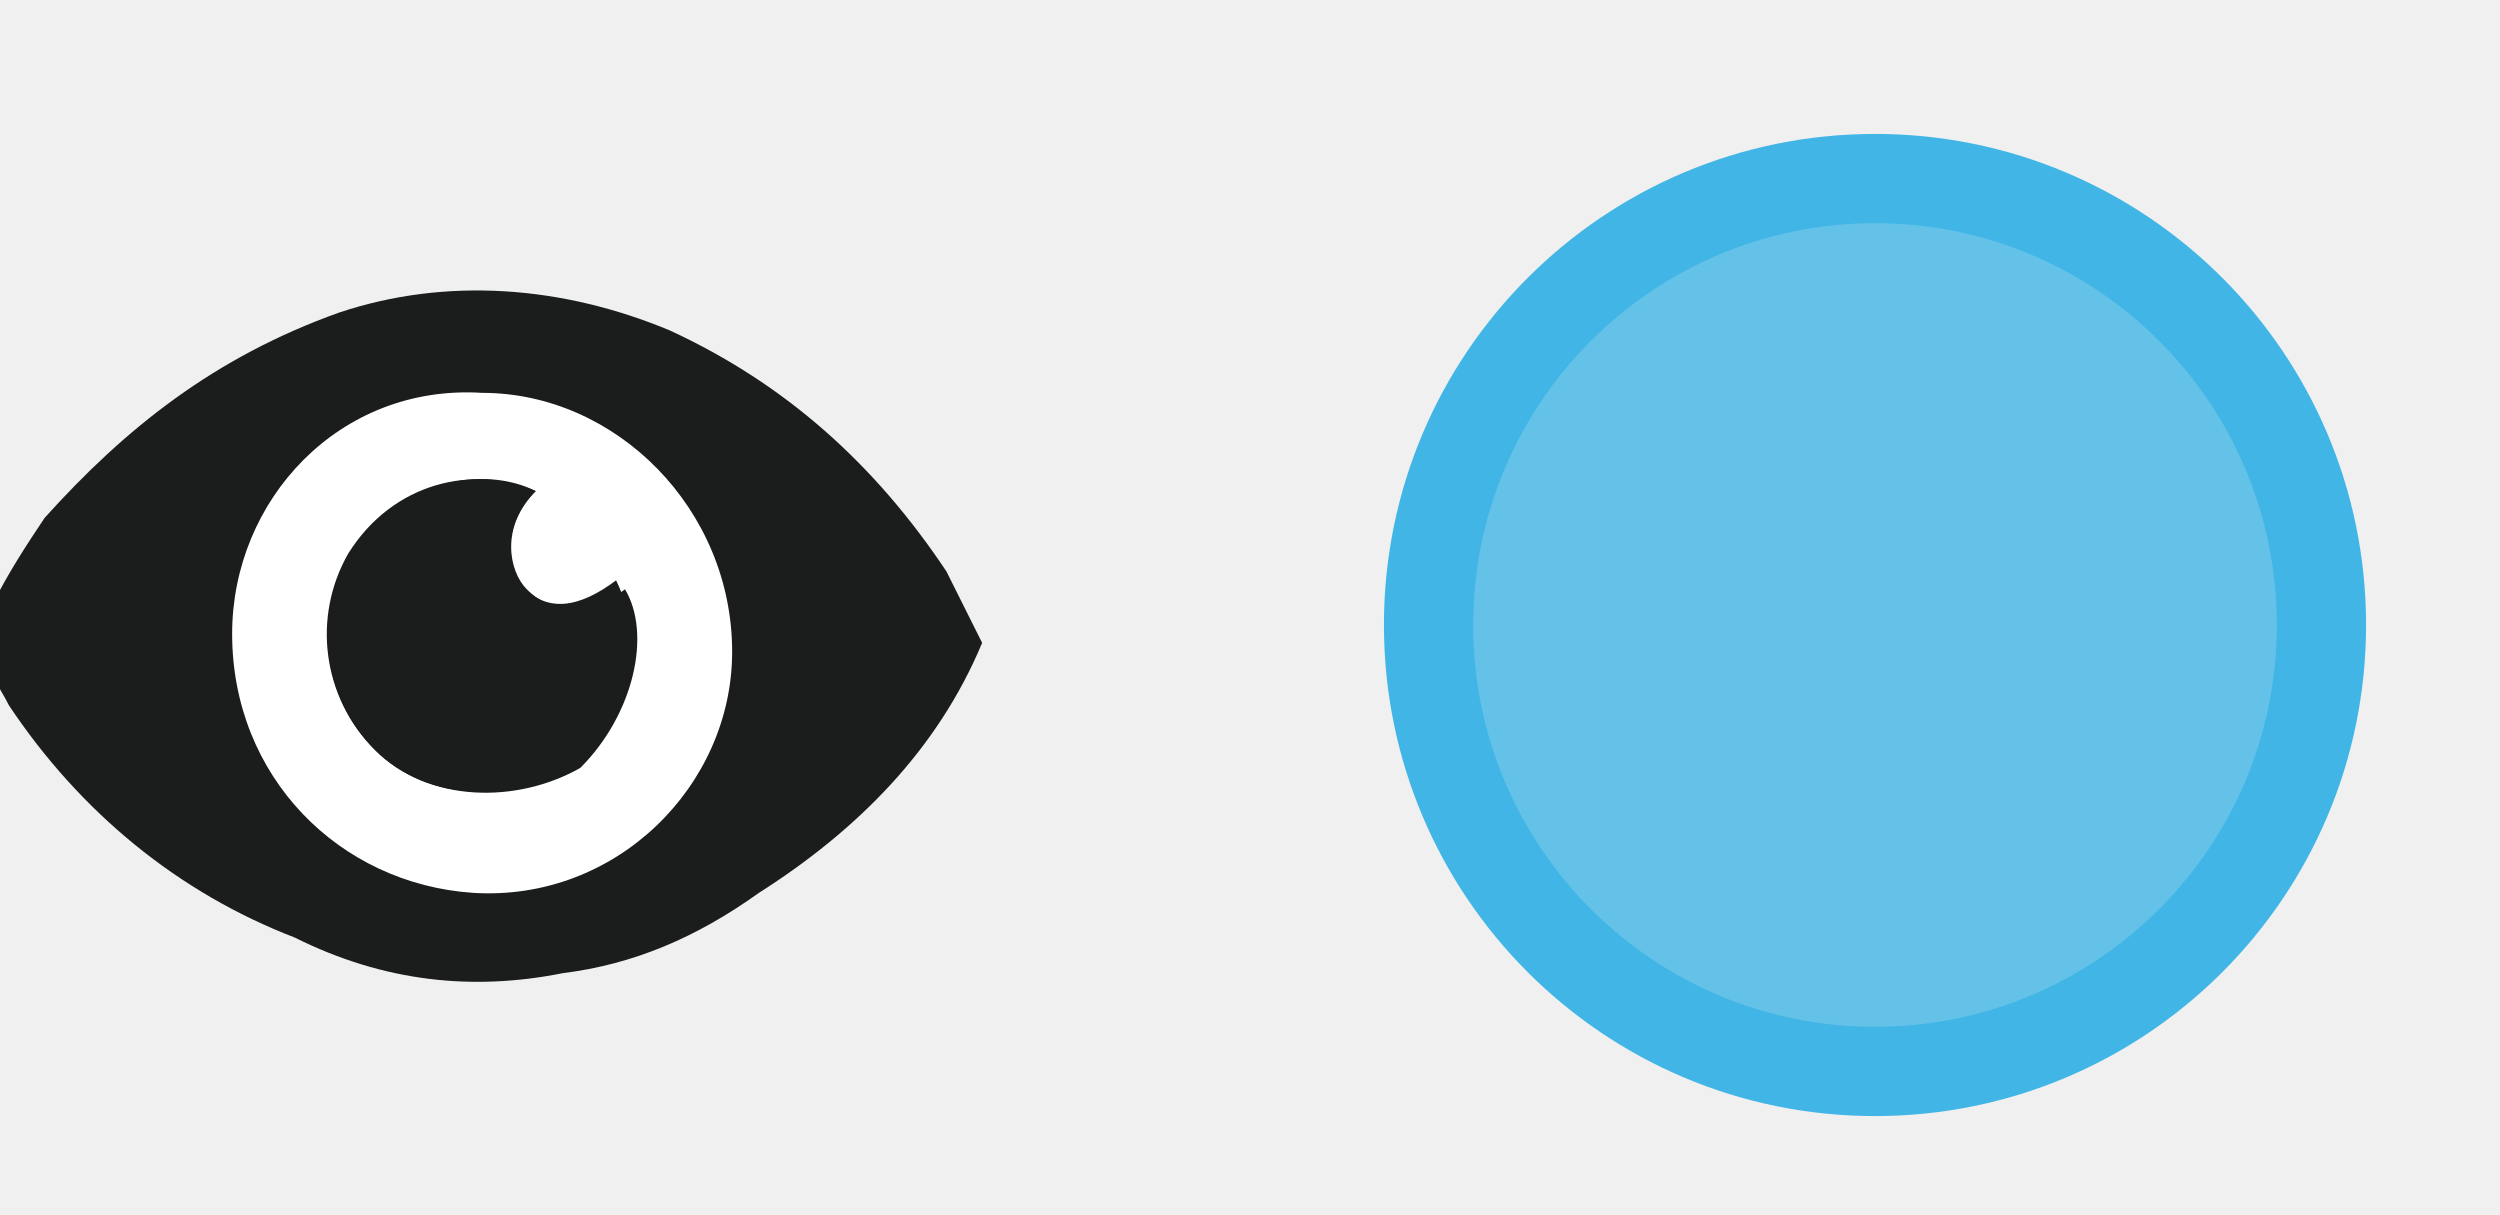
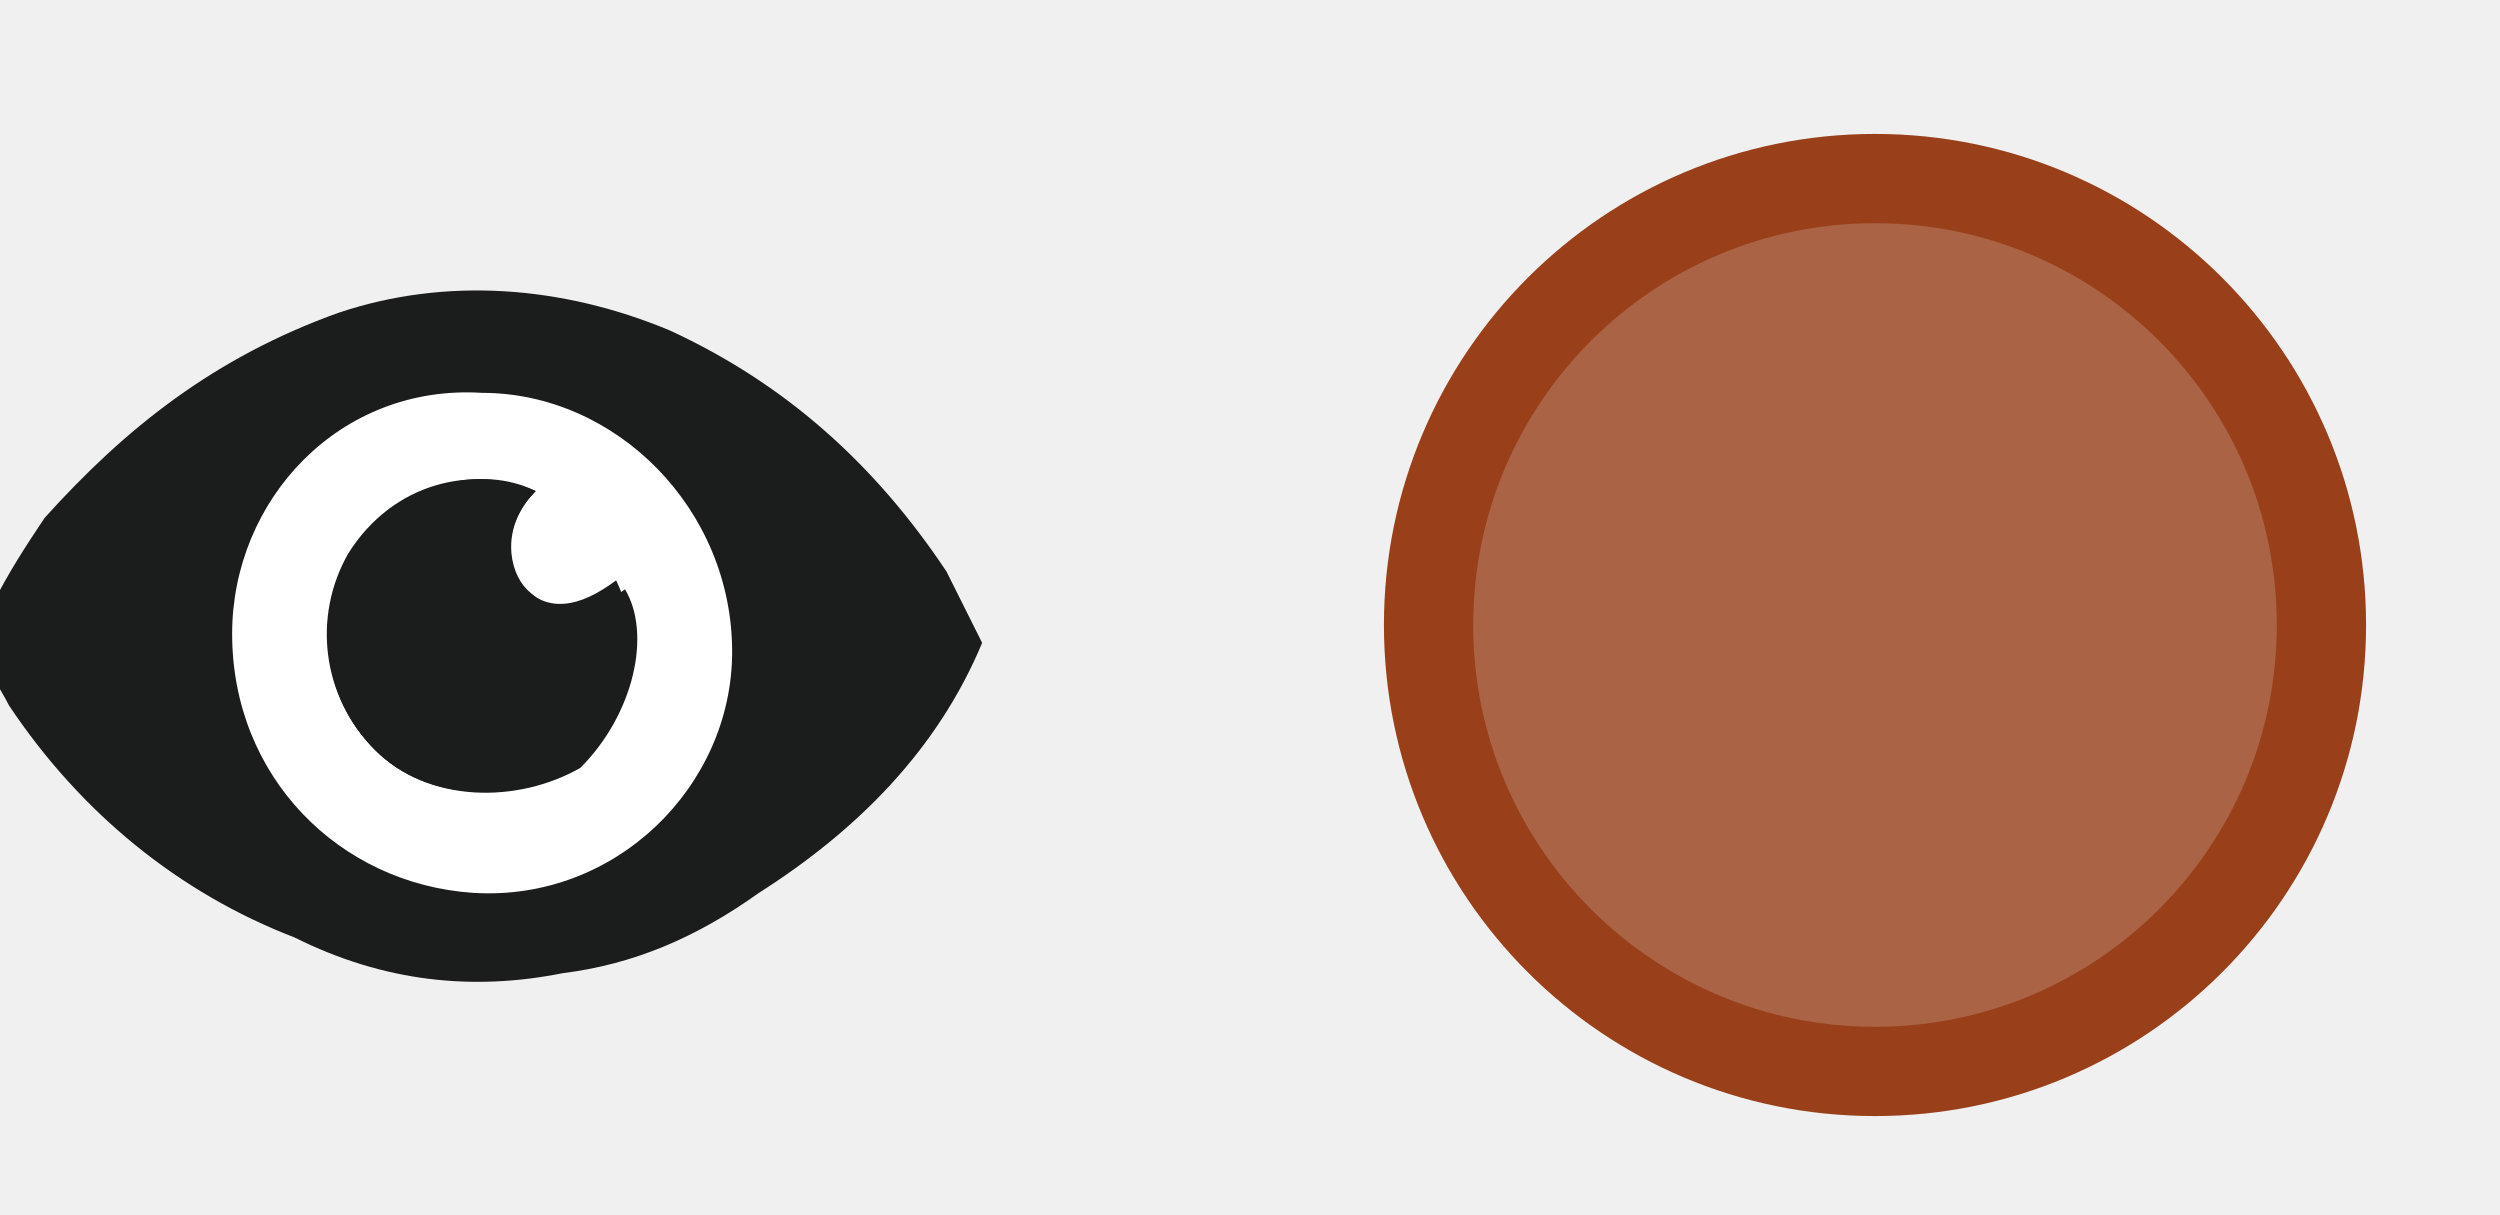
<svg xmlns="http://www.w3.org/2000/svg" version="1.1" x="0px" y="0px" width="28px" height="13.6px" viewBox="0 0 28 13.6" style="enable-background:new 0 0 28 13.6;" xml:space="preserve">
  <style type="text/css">
	.st0{fill:#37BBA3;}
	.st1{fill:#0D5853;}
	.st2{fill:#1B1D1C;}
	.st3{fill:#FFFFFF;}
</style>
  <g id="svg4619">
    <g>
-       <circle cx="21" cy="7" r="5" stroke="#41B6E6" stroke-width="1" fill="#41B6E6" fill-opacity="0.8" />
+       <circle cx="21" cy="7" r="5" stroke="#99401b" stroke-width="1" fill="#99401b" fill-opacity="0.8" />
    </g>
  </g>
  <g id="eye">
    <path class="st2" d="M11,7.2C10.5,8.4,9.6,9.3,8.5,10c-0.7,0.5-1.4,0.8-2.2,0.9c-1,0.2-2,0.1-3-0.4C2,10,0.9,9.1,0.1,7.9   C0,7.7-0.1,7.6-0.1,7.4c-0.1-0.2-0.1-0.4,0-0.6c0.2-0.4,0.4-0.7,0.6-1c0.9-1,1.9-1.8,3.3-2.3C5,3.1,6.3,3.2,7.5,3.7   c1.3,0.6,2.3,1.5,3.1,2.7" />
    <path class="st2" d="M2.6,7.1c0,1.5,1.2,2.8,2.7,2.8c1.6,0,2.8-1.2,2.9-2.7c0-1.6-1.2-2.8-2.8-2.9C3.8,4.3,2.6,5.6,2.6,7.1z" />
    <path class="st3" d="M2.6,7.1c0-1.5,1.2-2.8,2.8-2.7c1.5,0,2.8,1.3,2.8,2.9c0,1.5-1.3,2.8-2.9,2.7C3.8,9.9,2.6,8.7,2.6,7.1z M6,5.5   C5.4,5.2,4.5,5.4,4,6.1C3.5,6.9,3.6,7.8,4.2,8.4S5.8,9,6.4,8.5c0.7-0.5,0.8-1.4,0.5-2c-0.4,0.3-0.8,0.4-1.1,0   C5.7,6.4,5.6,5.9,6,5.5z" />
    <path class="st2" d="M6,5.5C5.6,5.9,5.7,6.4,5.9,6.6c0.3,0.3,0.7,0.3,1.1,0c0.3,0.5,0.1,1.4-0.5,2C5.8,9,4.8,9,4.2,8.4   S3.5,6.9,3.9,6.2C4.4,5.4,5.3,5.2,6,5.5z" />
  </g>
</svg>
